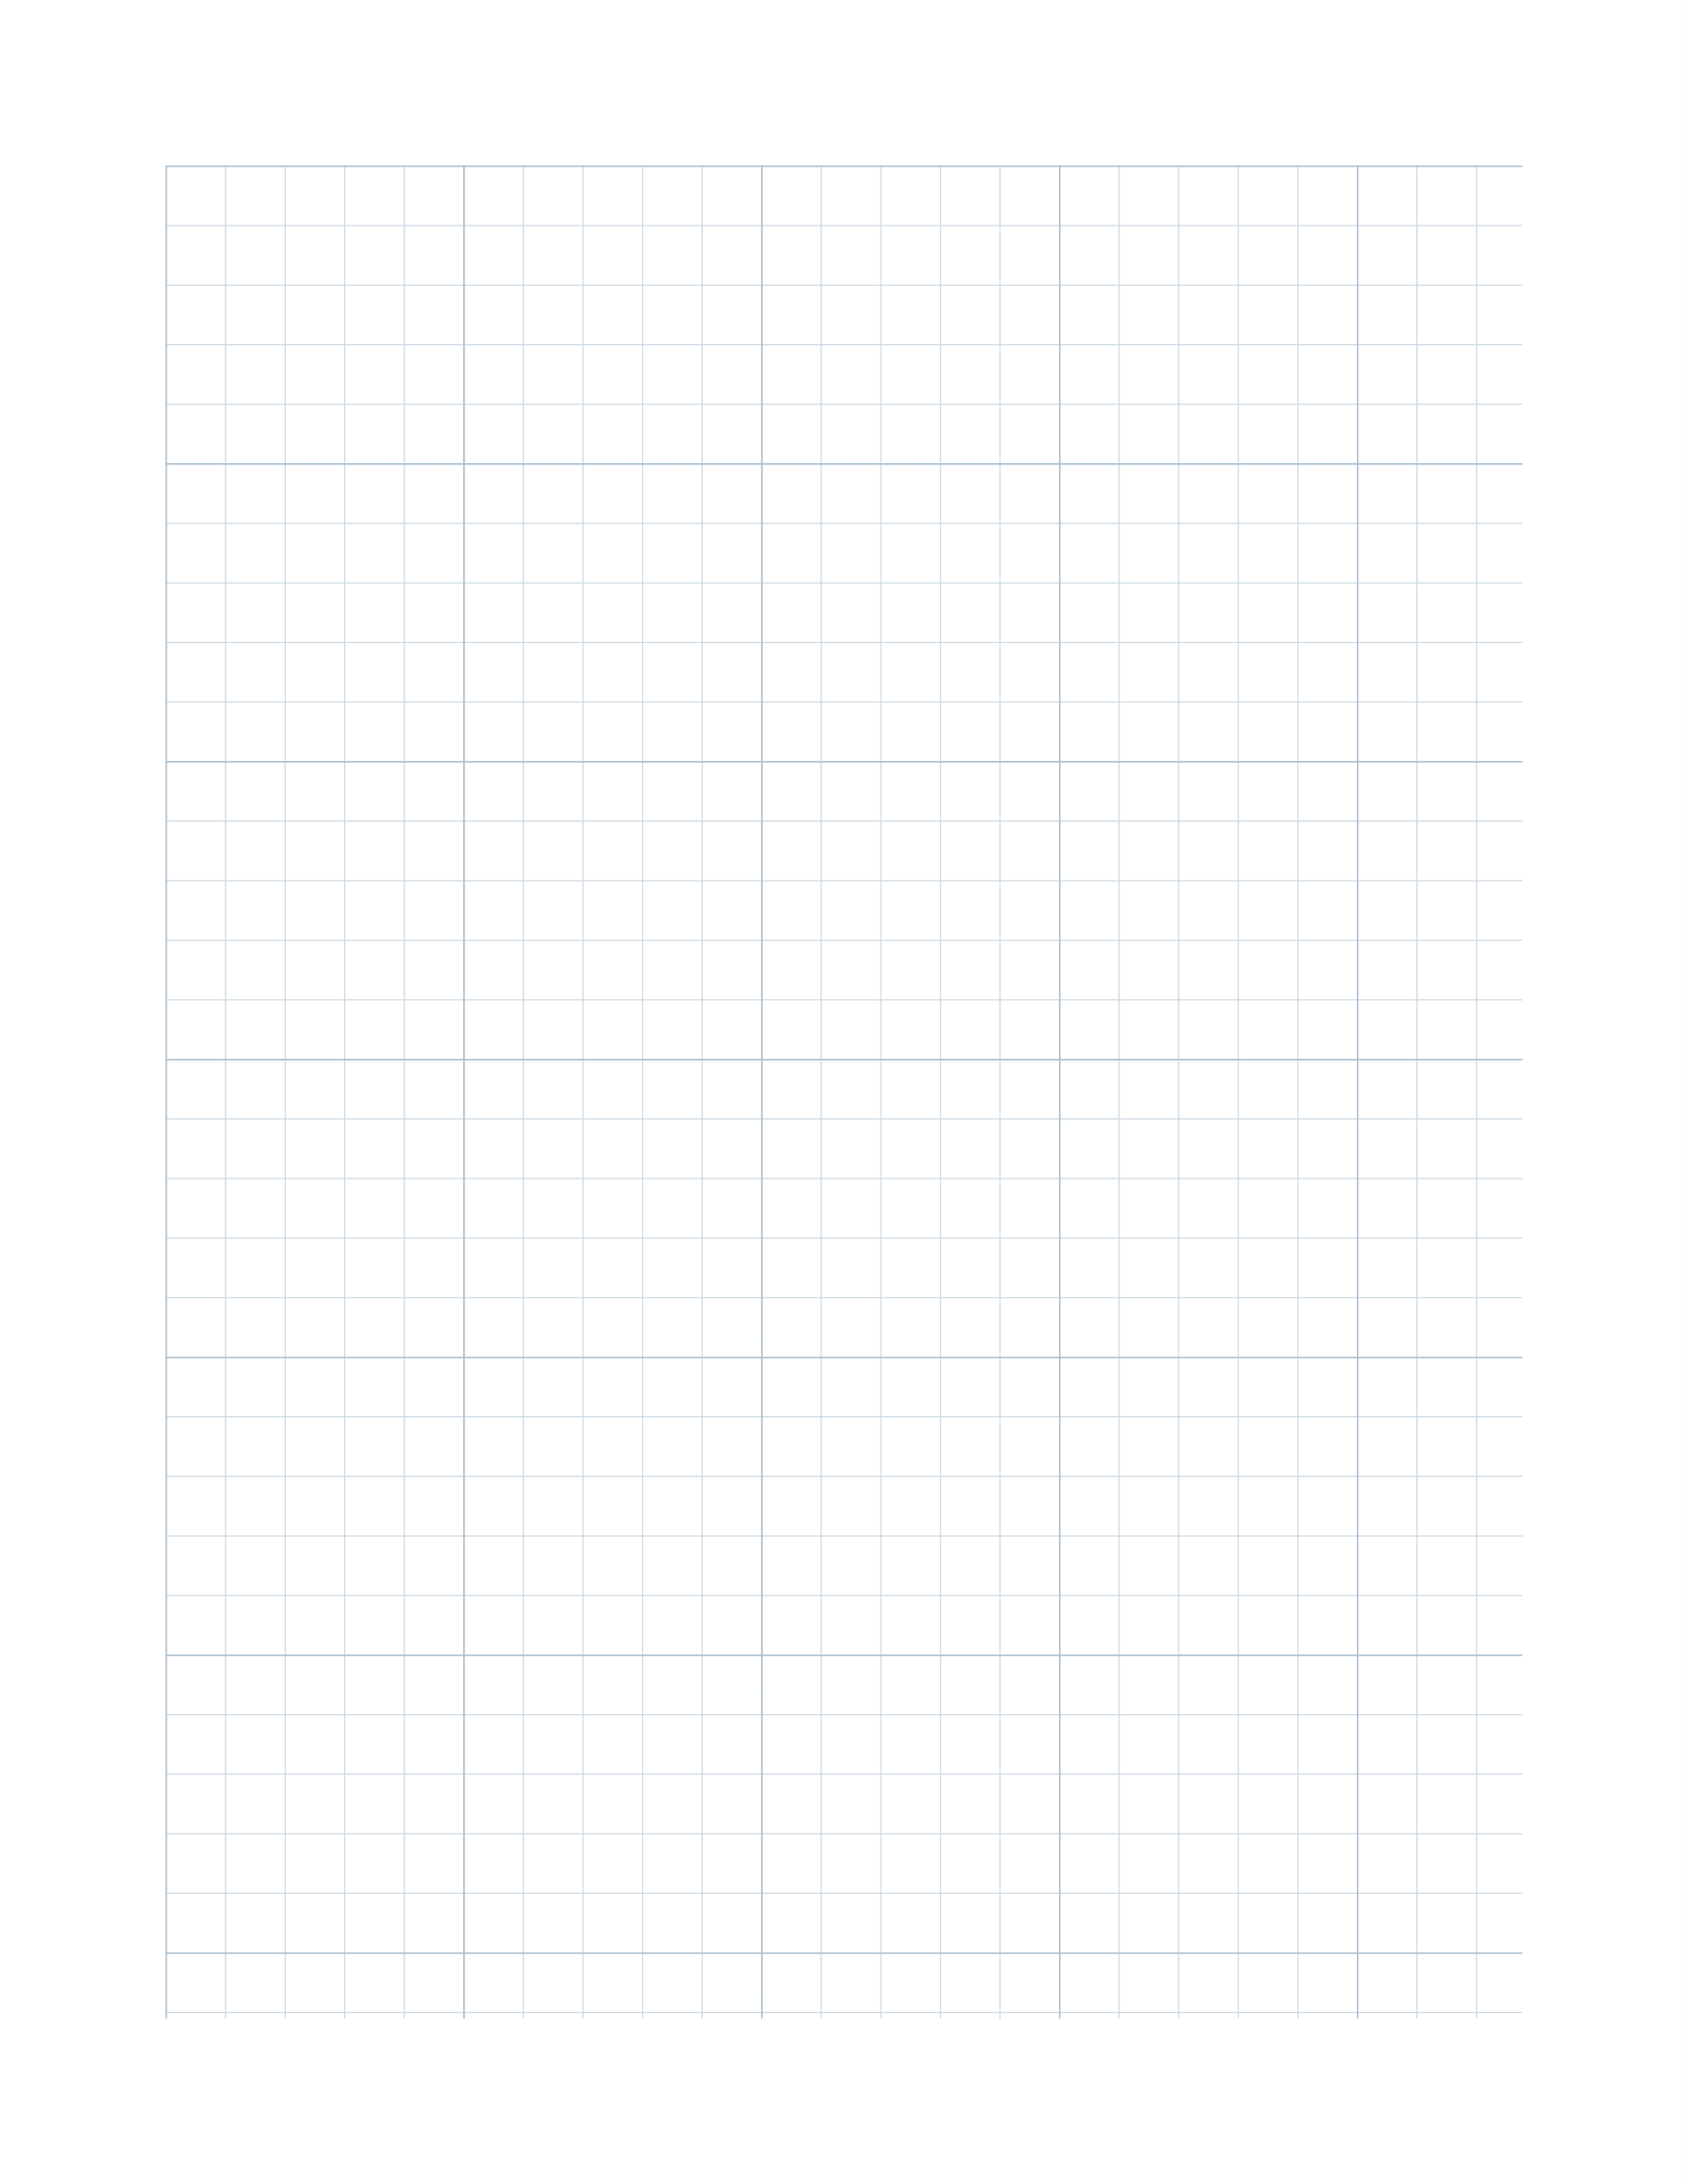
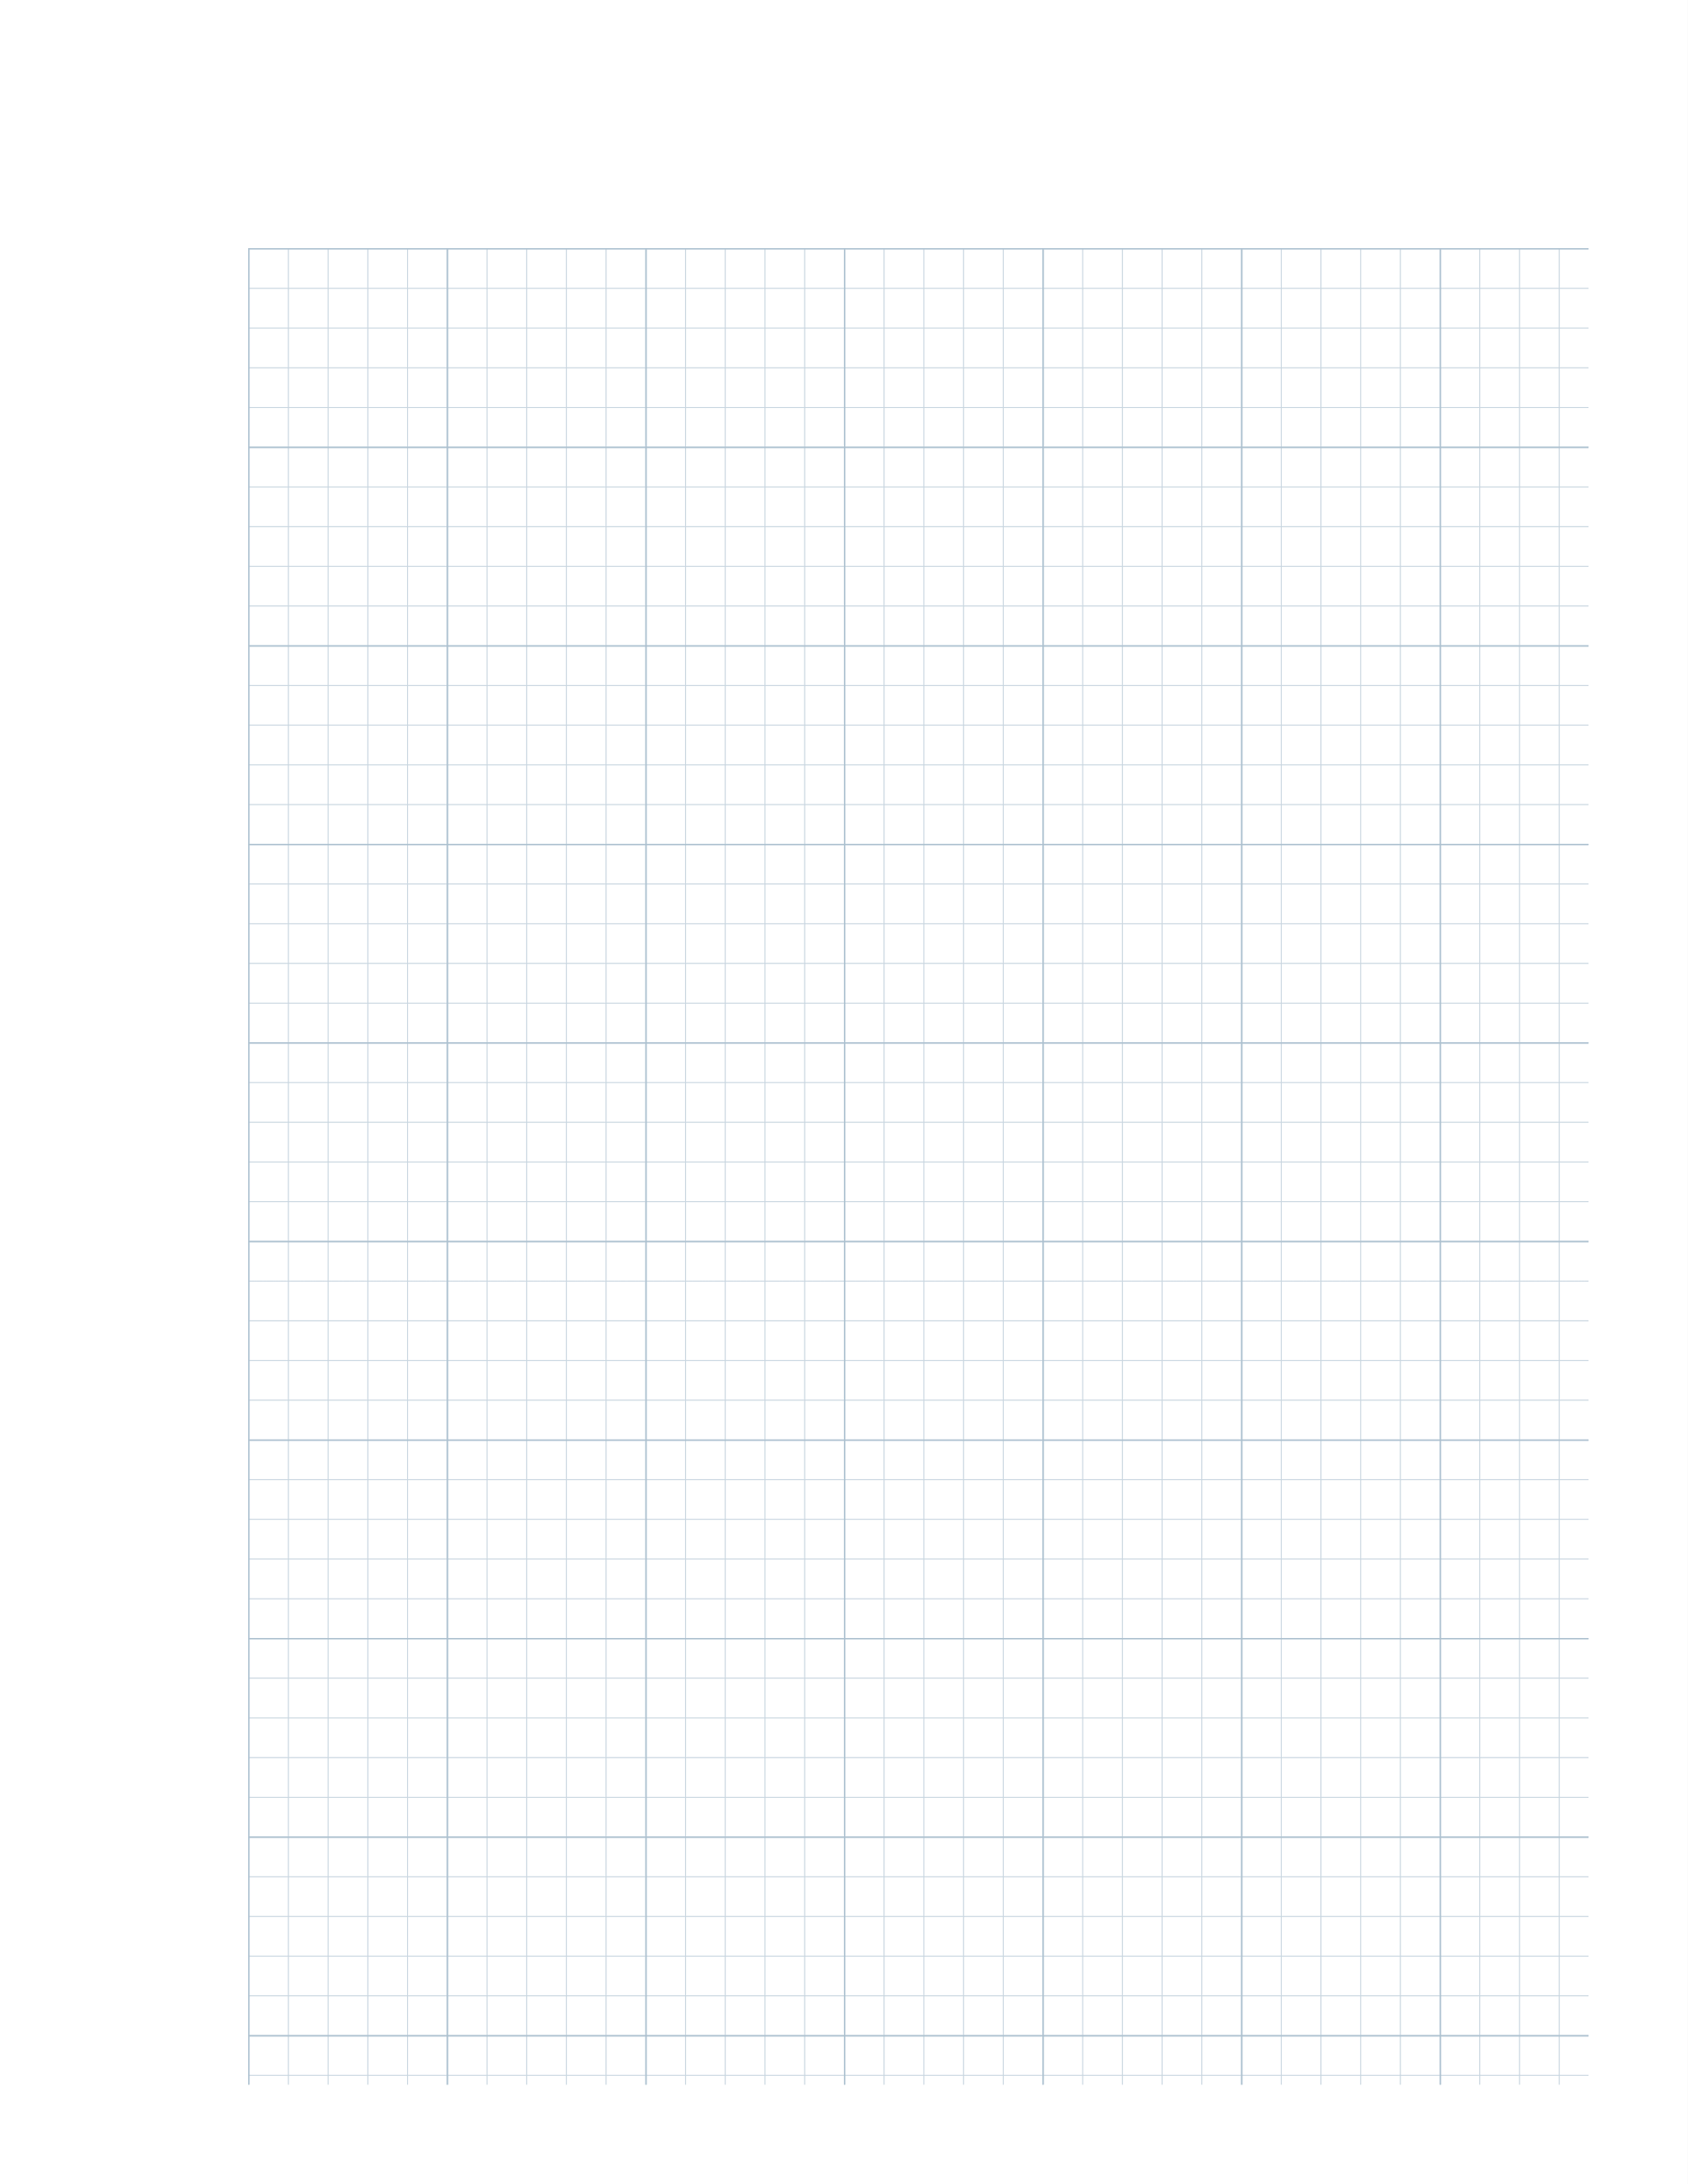
<svg xmlns="http://www.w3.org/2000/svg" viewBox="0 0 612 792" width="612" height="792" shape-rendering="geometricPrecision">
  <defs>
-     <pattern id="minor-grid" x="60" y="60" width="21.60" height="21.60" patternUnits="userSpaceOnUse">
-       <path d="M 21.60 0 L 0 0 0 21.60" fill="none" stroke="#bfcfdb" stroke-width="0.76" stroke-opacity="0.84" />
+     <pattern id="minor-grid" x="90" y="90" width="14.40" height="14.40" patternUnits="userSpaceOnUse">
+       <path d="M 14.40 0 L 0 0 0 14.40" fill="none" stroke="#bfcfdb" stroke-width="0.70" stroke-opacity="0.84" />
    </pattern>
-     <pattern id="major-grid" x="60" y="60" width="108" height="108" patternUnits="userSpaceOnUse">
-       <path d="M 108 0 L 0 0 0 108" fill="none" stroke="#a9becd" stroke-width="1.08" stroke-opacity="0.9" />
+     <pattern id="major-grid" x="90" y="90" width="72" height="72" patternUnits="userSpaceOnUse">
+       <path d="M 72 0 L 0 0 0 72" fill="none" stroke="#a9becd" stroke-width="1" stroke-opacity="0.9" />
    </pattern>
  </defs>
  <rect width="612" height="792" fill="#ffffff" />
-   <rect x="60" y="60" width="492" height="672" fill="url(#minor-grid)" />
-   <rect x="60" y="60" width="492" height="672" fill="url(#major-grid)" />
+   <rect x="90" y="90" width="486" height="666" fill="url(#minor-grid)" />
+   <rect x="90" y="90" width="486" height="666" fill="url(#major-grid)" />
</svg>
